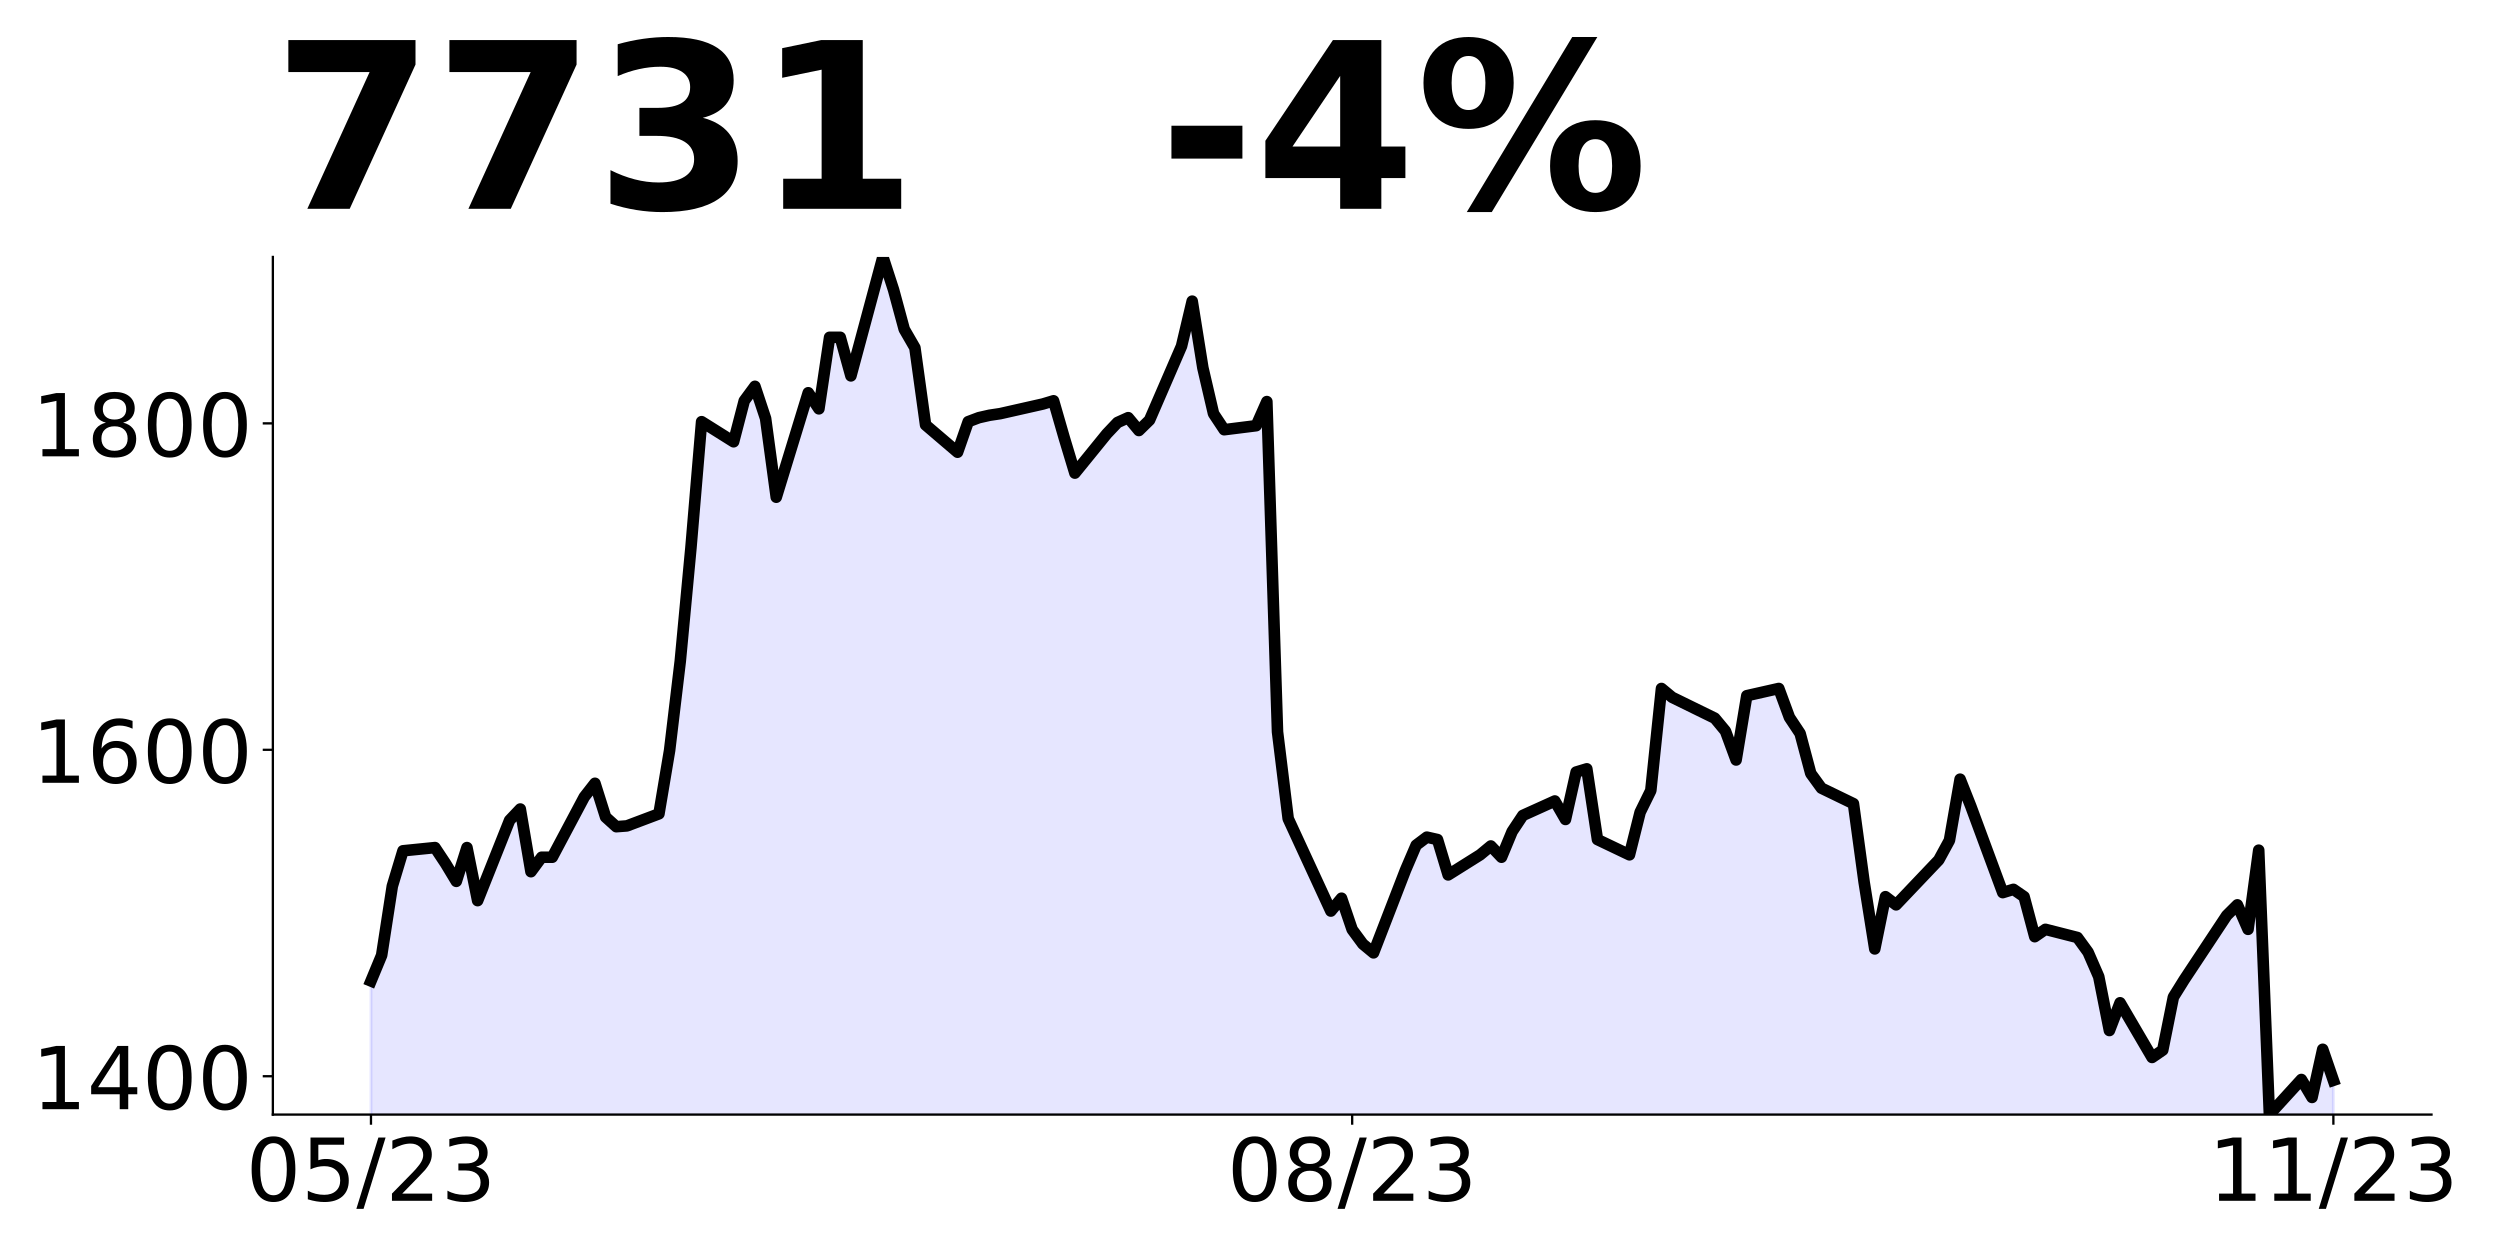
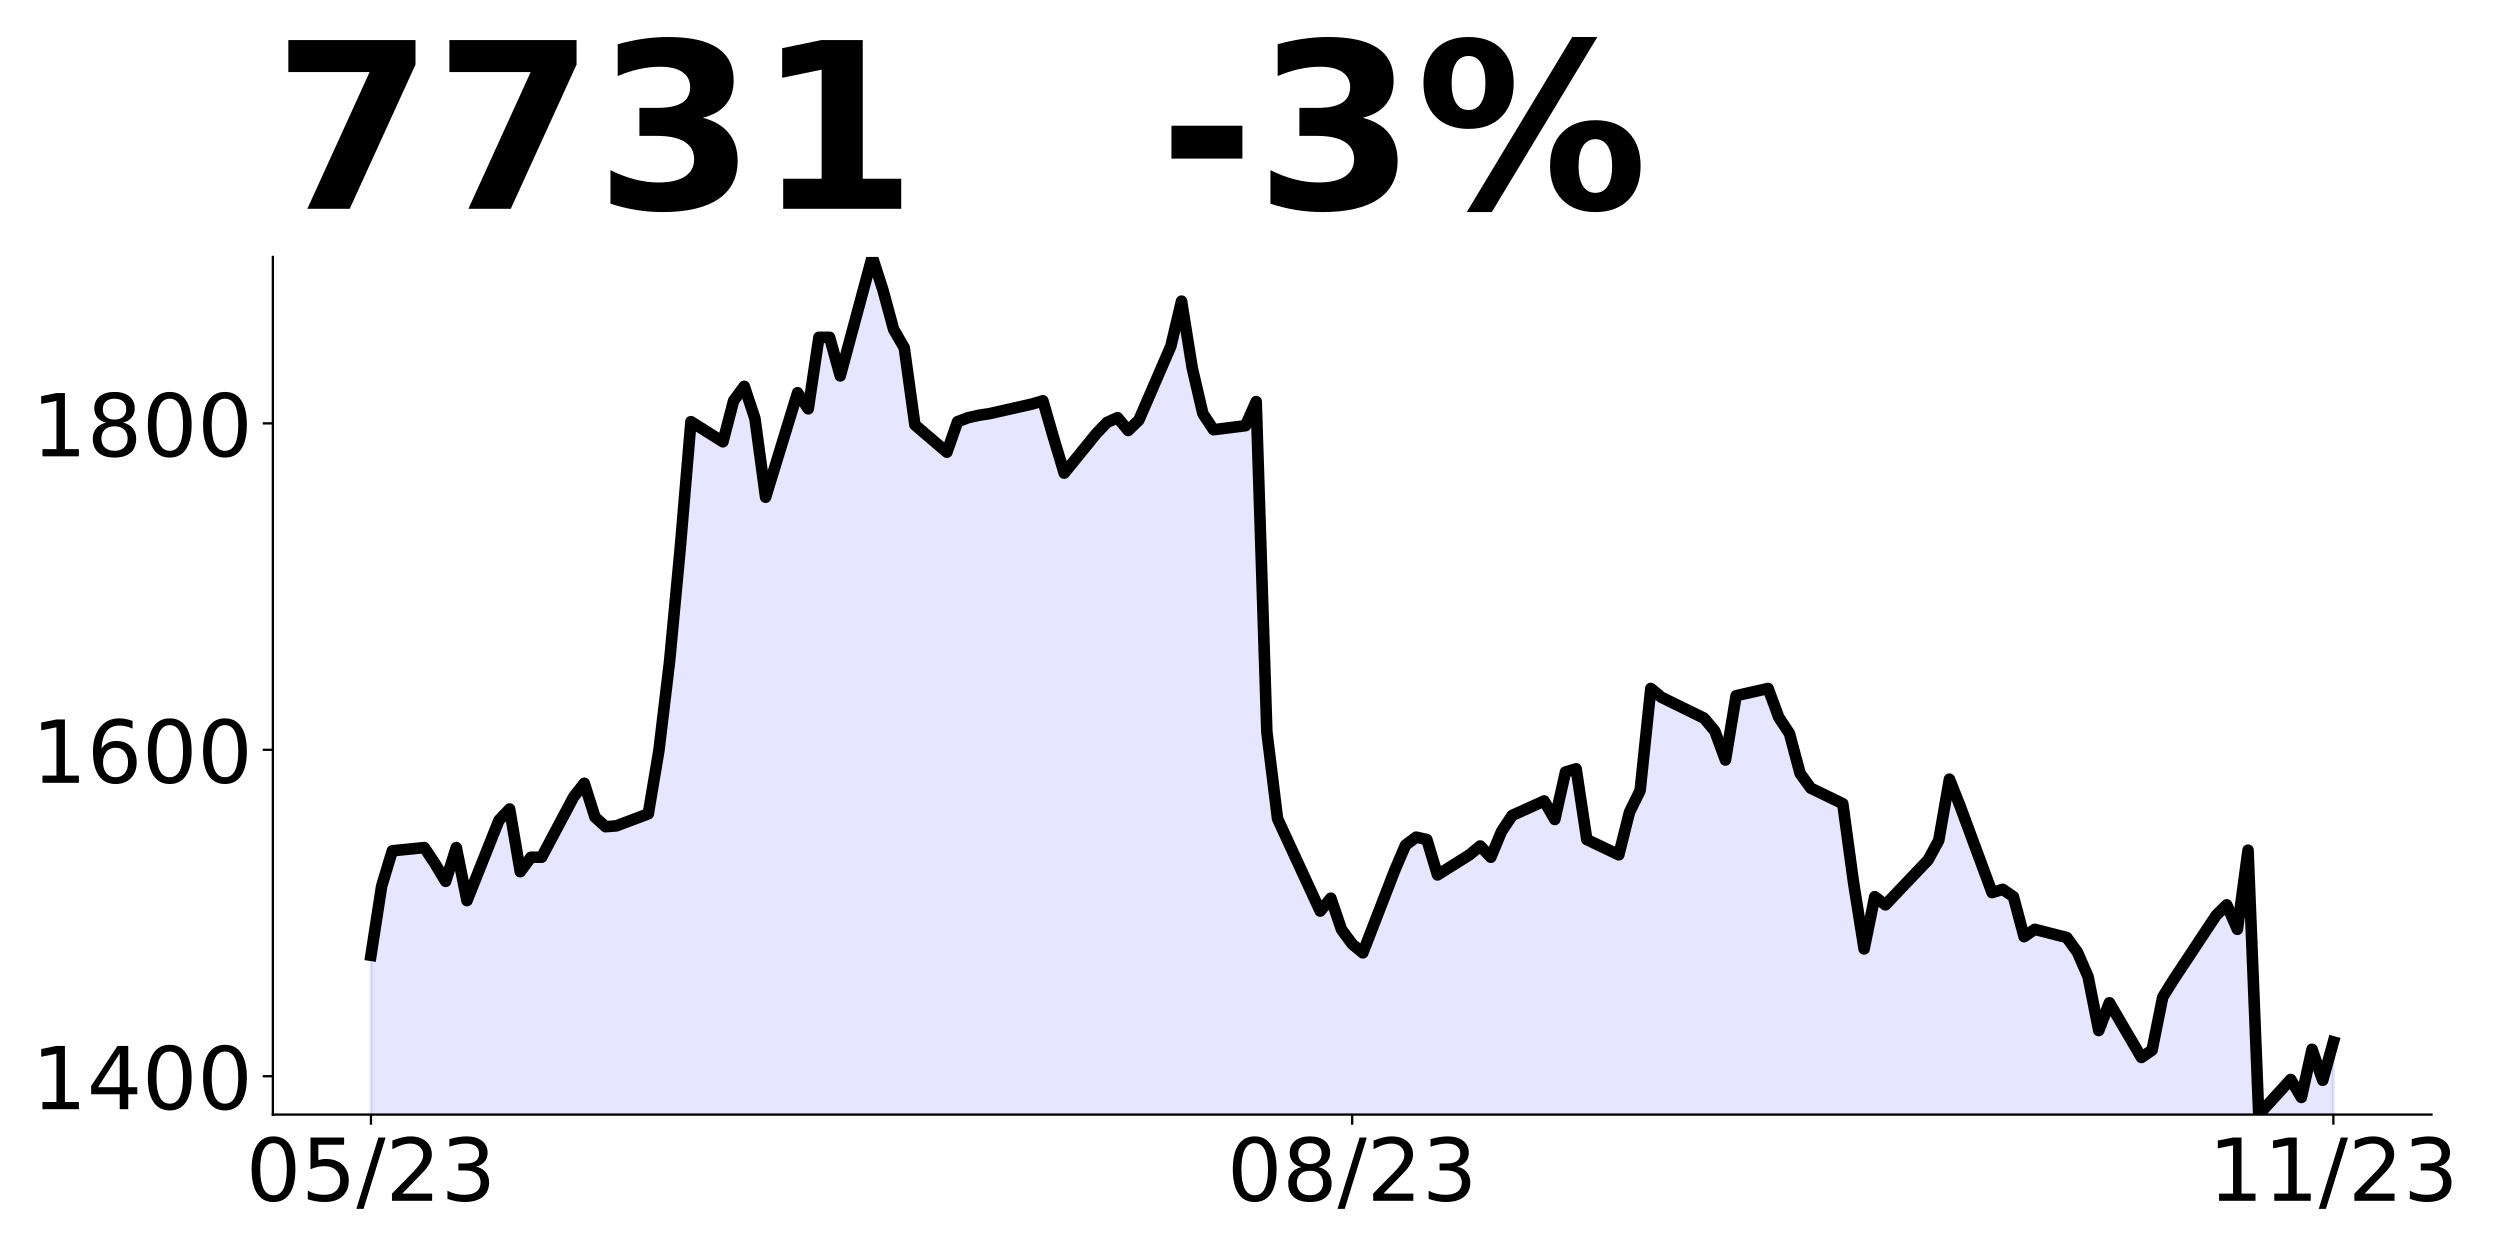
<svg xmlns="http://www.w3.org/2000/svg" xmlns:xlink="http://www.w3.org/1999/xlink" height="432pt" version="1.1" viewBox="0 0 864 432" width="864pt">
  <defs>
    <style type="text/css">
*{stroke-linecap:butt;stroke-linejoin:round;}
  </style>
  </defs>
  <g id="figure_1">
    <g id="patch_1">
      <path d="M 0 432  L 864 432  L 864 0  L 0 0  z " style="fill:none;" />
    </g>
    <g id="axes_1">
      <g id="patch_2">
        <path d="M 94.3 385.2  L 840.324 385.2  L 840.324 88.8  L 94.3 88.8  z " style="fill:none;" />
      </g>
      <g id="PolyCollection_1">
-         <path clip-path="url(#p21af09dc7c)" d="M 128.21 1161.643  L 128.21 339.028  L 131.896 330.141  L 135.582 306.257  L 139.268 294.037  L 150.326 292.926  L 154.011 298.481  L 157.697 304.591  L 161.383 292.926  L 165.069 311.256  L 176.127 283.484  L 179.813 279.596  L 183.499 301.258  L 187.184 296.259  L 190.87 296.259  L 201.928 275.43  L 205.614 270.708  L 209.3 282.373  L 212.986 285.705  L 216.672 285.428  L 227.729 281.262  L 231.415 259.322  L 235.101 228.494  L 238.787 189.336  L 242.473 145.733  L 253.53 152.676  L 257.216 138.512  L 260.902 133.513  L 264.588 144.622  L 268.274 171.839  L 279.332 135.735  L 283.017 141.29  L 286.703 116.572  L 290.389 116.572  L 294.075 129.903  L 305.133 88.8  L 308.819 100.187  L 312.505 113.795  L 316.19 120.183  L 319.876 146.844  L 330.934 156.287  L 334.62 145.733  L 338.306 144.345  L 341.992 143.511  L 345.678 142.956  L 360.421 139.623  L 364.107 138.512  L 367.793 151.288  L 371.479 163.507  L 382.536 149.899  L 386.222 146.011  L 389.908 144.345  L 393.594 148.788  L 397.28 145.178  L 408.338 119.627  L 412.024 104.075  L 415.709 127.126  L 419.395 142.956  L 423.081 148.51  L 434.139 147.122  L 437.825 138.79  L 441.511 252.934  L 445.197 282.928  L 459.94 314.866  L 463.626 310.423  L 467.312 321.254  L 470.998 326.253  L 474.684 329.308  L 485.741 300.702  L 489.427 292.093  L 493.113 289.316  L 496.799 290.149  L 500.485 302.369  L 511.543 295.426  L 515.228 292.371  L 518.914 296.259  L 522.6 287.372  L 526.286 281.817  L 537.344 276.818  L 541.03 283.206  L 544.716 266.82  L 548.401 265.709  L 552.087 290.149  L 563.145 295.426  L 566.831 280.706  L 570.517 273.208  L 574.203 237.937  L 577.889 240.992  L 592.632 248.213  L 596.318 252.656  L 600.004 262.654  L 603.69 240.437  L 614.747 237.937  L 618.433 247.935  L 622.119 253.49  L 625.805 267.309  L 629.491 272.386  L 640.549 277.745  L 644.235 304.82  L 647.92 327.947  L 651.606 309.897  L 655.292 312.717  L 670.036 297.205  L 673.722 290.436  L 677.408 269.284  L 681.093 278.591  L 692.151 308.486  L 695.837 307.358  L 699.523 309.897  L 703.209 323.716  L 706.895 321.178  L 717.952 323.998  L 721.638 329.075  L 725.324 337.536  L 729.01 356.15  L 732.696 346.561  L 743.754 365.458  L 747.439 362.919  L 751.125 344.587  L 754.811 338.664  L 769.555 316.383  L 773.241 312.717  L 776.927 321.178  L 780.612 293.821  L 784.298 385.2  L 795.356 373.072  L 799.042 379.277  L 802.728 362.637  L 806.414 373.355  L 806.414 1161.643  L 806.414 1161.643  L 802.728 1161.643  L 799.042 1161.643  L 795.356 1161.643  L 784.298 1161.643  L 780.612 1161.643  L 776.927 1161.643  L 773.241 1161.643  L 769.555 1161.643  L 754.811 1161.643  L 751.125 1161.643  L 747.439 1161.643  L 743.754 1161.643  L 732.696 1161.643  L 729.01 1161.643  L 725.324 1161.643  L 721.638 1161.643  L 717.952 1161.643  L 706.895 1161.643  L 703.209 1161.643  L 699.523 1161.643  L 695.837 1161.643  L 692.151 1161.643  L 681.093 1161.643  L 677.408 1161.643  L 673.722 1161.643  L 670.036 1161.643  L 655.292 1161.643  L 651.606 1161.643  L 647.92 1161.643  L 644.235 1161.643  L 640.549 1161.643  L 629.491 1161.643  L 625.805 1161.643  L 622.119 1161.643  L 618.433 1161.643  L 614.747 1161.643  L 603.69 1161.643  L 600.004 1161.643  L 596.318 1161.643  L 592.632 1161.643  L 577.889 1161.643  L 574.203 1161.643  L 570.517 1161.643  L 566.831 1161.643  L 563.145 1161.643  L 552.087 1161.643  L 548.401 1161.643  L 544.716 1161.643  L 541.03 1161.643  L 537.344 1161.643  L 526.286 1161.643  L 522.6 1161.643  L 518.914 1161.643  L 515.228 1161.643  L 511.543 1161.643  L 500.485 1161.643  L 496.799 1161.643  L 493.113 1161.643  L 489.427 1161.643  L 485.741 1161.643  L 474.684 1161.643  L 470.998 1161.643  L 467.312 1161.643  L 463.626 1161.643  L 459.94 1161.643  L 445.197 1161.643  L 441.511 1161.643  L 437.825 1161.643  L 434.139 1161.643  L 423.081 1161.643  L 419.395 1161.643  L 415.709 1161.643  L 412.024 1161.643  L 408.338 1161.643  L 397.28 1161.643  L 393.594 1161.643  L 389.908 1161.643  L 386.222 1161.643  L 382.536 1161.643  L 371.479 1161.643  L 367.793 1161.643  L 364.107 1161.643  L 360.421 1161.643  L 345.678 1161.643  L 341.992 1161.643  L 338.306 1161.643  L 334.62 1161.643  L 330.934 1161.643  L 319.876 1161.643  L 316.19 1161.643  L 312.505 1161.643  L 308.819 1161.643  L 305.133 1161.643  L 294.075 1161.643  L 290.389 1161.643  L 286.703 1161.643  L 283.017 1161.643  L 279.332 1161.643  L 268.274 1161.643  L 264.588 1161.643  L 260.902 1161.643  L 257.216 1161.643  L 253.53 1161.643  L 242.473 1161.643  L 238.787 1161.643  L 235.101 1161.643  L 231.415 1161.643  L 227.729 1161.643  L 216.672 1161.643  L 212.986 1161.643  L 209.3 1161.643  L 205.614 1161.643  L 201.928 1161.643  L 190.87 1161.643  L 187.184 1161.643  L 183.499 1161.643  L 179.813 1161.643  L 176.127 1161.643  L 165.069 1161.643  L 161.383 1161.643  L 157.697 1161.643  L 154.011 1161.643  L 150.326 1161.643  L 139.268 1161.643  L 135.582 1161.643  L 131.896 1161.643  L 128.21 1161.643  z " style="fill:#0000ff;fill-opacity:0.1;stroke:#0000ff;stroke-opacity:0.1;" />
+         <path clip-path="url(#p8443df1866)" d="M 128.21 1161.643  L 128.21 330.141  L 131.896 306.257  L 135.582 294.037  L 146.64 292.926  L 150.326 298.481  L 154.011 304.591  L 157.697 292.926  L 161.383 311.256  L 172.441 283.484  L 176.127 279.596  L 179.813 301.258  L 183.499 296.259  L 187.184 296.259  L 198.242 275.43  L 201.928 270.708  L 205.614 282.373  L 209.3 285.705  L 212.986 285.428  L 224.043 281.262  L 227.729 259.322  L 231.415 228.494  L 235.101 189.336  L 238.787 145.733  L 249.845 152.676  L 253.53 138.512  L 257.216 133.513  L 260.902 144.622  L 264.588 171.839  L 275.646 135.735  L 279.332 141.29  L 283.017 116.572  L 286.703 116.572  L 290.389 129.903  L 301.447 88.8  L 305.133 100.187  L 308.819 113.795  L 312.505 120.183  L 316.19 146.844  L 327.248 156.287  L 330.934 145.733  L 334.62 144.345  L 338.306 143.511  L 341.992 142.956  L 356.735 139.623  L 360.421 138.512  L 364.107 151.288  L 367.793 163.507  L 378.851 149.899  L 382.536 146.011  L 386.222 144.345  L 389.908 148.788  L 393.594 145.178  L 404.652 119.627  L 408.338 104.075  L 412.024 127.126  L 415.709 142.956  L 419.395 148.51  L 430.453 147.122  L 434.139 138.79  L 437.825 252.934  L 441.511 282.928  L 456.254 314.866  L 459.94 310.423  L 463.626 321.254  L 467.312 326.253  L 470.998 329.308  L 482.055 300.702  L 485.741 292.093  L 489.427 289.316  L 493.113 290.149  L 496.799 302.369  L 507.857 295.426  L 511.543 292.371  L 515.228 296.259  L 518.914 287.372  L 522.6 281.817  L 533.658 276.818  L 537.344 283.206  L 541.03 266.82  L 544.716 265.709  L 548.401 290.149  L 559.459 295.426  L 563.145 280.706  L 566.831 273.208  L 570.517 237.937  L 574.203 240.992  L 588.946 248.213  L 592.632 252.656  L 596.318 262.654  L 600.004 240.437  L 611.062 237.937  L 614.747 247.935  L 618.433 253.49  L 622.119 267.309  L 625.805 272.386  L 636.863 277.745  L 640.549 304.82  L 644.235 327.947  L 647.92 309.897  L 651.606 312.717  L 666.35 297.205  L 670.036 290.436  L 673.722 269.284  L 677.408 278.591  L 688.465 308.486  L 692.151 307.358  L 695.837 309.897  L 699.523 323.716  L 703.209 321.178  L 714.266 323.998  L 717.952 329.075  L 721.638 337.536  L 725.324 356.15  L 729.01 346.561  L 740.068 365.458  L 743.754 362.919  L 747.439 344.587  L 751.125 338.664  L 765.869 316.383  L 769.555 312.717  L 773.241 321.178  L 776.927 293.821  L 780.612 385.2  L 791.67 373.072  L 795.356 379.277  L 799.042 362.637  L 802.728 373.355  L 806.414 360.099  L 806.414 1161.643  L 806.414 1161.643  L 802.728 1161.643  L 799.042 1161.643  L 795.356 1161.643  L 791.67 1161.643  L 780.612 1161.643  L 776.927 1161.643  L 773.241 1161.643  L 769.555 1161.643  L 765.869 1161.643  L 751.125 1161.643  L 747.439 1161.643  L 743.754 1161.643  L 740.068 1161.643  L 729.01 1161.643  L 725.324 1161.643  L 721.638 1161.643  L 717.952 1161.643  L 714.266 1161.643  L 703.209 1161.643  L 699.523 1161.643  L 695.837 1161.643  L 692.151 1161.643  L 688.465 1161.643  L 677.408 1161.643  L 673.722 1161.643  L 670.036 1161.643  L 666.35 1161.643  L 651.606 1161.643  L 647.92 1161.643  L 644.235 1161.643  L 640.549 1161.643  L 636.863 1161.643  L 625.805 1161.643  L 622.119 1161.643  L 618.433 1161.643  L 614.747 1161.643  L 611.062 1161.643  L 600.004 1161.643  L 596.318 1161.643  L 592.632 1161.643  L 588.946 1161.643  L 574.203 1161.643  L 570.517 1161.643  L 566.831 1161.643  L 563.145 1161.643  L 559.459 1161.643  L 548.401 1161.643  L 544.716 1161.643  L 541.03 1161.643  L 537.344 1161.643  L 533.658 1161.643  L 522.6 1161.643  L 518.914 1161.643  L 515.228 1161.643  L 511.543 1161.643  L 507.857 1161.643  L 496.799 1161.643  L 493.113 1161.643  L 489.427 1161.643  L 485.741 1161.643  L 482.055 1161.643  L 470.998 1161.643  L 467.312 1161.643  L 463.626 1161.643  L 459.94 1161.643  L 456.254 1161.643  L 441.511 1161.643  L 437.825 1161.643  L 434.139 1161.643  L 430.453 1161.643  L 419.395 1161.643  L 415.709 1161.643  L 412.024 1161.643  L 408.338 1161.643  L 404.652 1161.643  L 393.594 1161.643  L 389.908 1161.643  L 386.222 1161.643  L 382.536 1161.643  L 378.851 1161.643  L 367.793 1161.643  L 364.107 1161.643  L 360.421 1161.643  L 356.735 1161.643  L 341.992 1161.643  L 338.306 1161.643  L 334.62 1161.643  L 330.934 1161.643  L 327.248 1161.643  L 316.19 1161.643  L 312.505 1161.643  L 308.819 1161.643  L 305.133 1161.643  L 301.447 1161.643  L 290.389 1161.643  L 286.703 1161.643  L 283.017 1161.643  L 279.332 1161.643  L 275.646 1161.643  L 264.588 1161.643  L 260.902 1161.643  L 257.216 1161.643  L 253.53 1161.643  L 249.845 1161.643  L 238.787 1161.643  L 235.101 1161.643  L 231.415 1161.643  L 227.729 1161.643  L 224.043 1161.643  L 212.986 1161.643  L 209.3 1161.643  L 205.614 1161.643  L 201.928 1161.643  L 198.242 1161.643  L 187.184 1161.643  L 183.499 1161.643  L 179.813 1161.643  L 176.127 1161.643  L 172.441 1161.643  L 161.383 1161.643  L 157.697 1161.643  L 154.011 1161.643  L 150.326 1161.643  L 146.64 1161.643  L 135.582 1161.643  L 131.896 1161.643  L 128.21 1161.643  z " style="fill:#0000ff;fill-opacity:0.1;stroke:#0000ff;stroke-opacity:0.1;" />
      </g>
      <g id="matplotlib.axis_1">
        <g id="xtick_1">
          <g id="line2d_1">
            <defs>
-               <path d="M 0 0  L 0 3.5  " id="mf7c9d80601" style="stroke:#000000;stroke-width:0.8;" />
+               <path d="M 0 0  L 0 3.5  " id="m29fbd9069a" style="stroke:#000000;stroke-width:0.8;" />
            </defs>
            <g>
-               <use style="stroke:#000000;stroke-width:0.8;" x="128.21" xlink:href="#mf7c9d80601" y="385.2" />
+               <use style="stroke:#000000;stroke-width:0.8;" x="128.21" xlink:href="#m29fbd9069a" y="385.2" />
            </g>
          </g>
          <g id="text_1">
            <defs>
              <path d="M 31.781 66.406  Q 24.172 66.406 20.328 58.906  Q 16.5 51.422 16.5 36.375  Q 16.5 21.391 20.328 13.891  Q 24.172 6.391 31.781 6.391  Q 39.453 6.391 43.281 13.891  Q 47.125 21.391 47.125 36.375  Q 47.125 51.422 43.281 58.906  Q 39.453 66.406 31.781 66.406  z M 31.781 74.219  Q 44.047 74.219 50.516 64.516  Q 56.984 54.828 56.984 36.375  Q 56.984 17.969 50.516 8.266  Q 44.047 -1.422 31.781 -1.422  Q 19.531 -1.422 13.062 8.266  Q 6.594 17.969 6.594 36.375  Q 6.594 54.828 13.062 64.516  Q 19.531 74.219 31.781 74.219  z " id="DejaVuSans-48" />
              <path d="M 10.797 72.906  L 49.516 72.906  L 49.516 64.594  L 19.828 64.594  L 19.828 46.734  Q 21.969 47.469 24.109 47.828  Q 26.266 48.188 28.422 48.188  Q 40.625 48.188 47.75 41.5  Q 54.891 34.812 54.891 23.391  Q 54.891 11.625 47.562 5.094  Q 40.234 -1.422 26.906 -1.422  Q 22.312 -1.422 17.547 -0.641  Q 12.797 0.141 7.719 1.703  L 7.719 11.625  Q 12.109 9.234 16.797 8.062  Q 21.484 6.891 26.703 6.891  Q 35.156 6.891 40.078 11.328  Q 45.016 15.766 45.016 23.391  Q 45.016 31 40.078 35.438  Q 35.156 39.891 26.703 39.891  Q 22.75 39.891 18.812 39.016  Q 14.891 38.141 10.797 36.281  z " id="DejaVuSans-53" />
              <path d="M 25.391 72.906  L 33.688 72.906  L 8.297 -9.281  L 0 -9.281  z " id="DejaVuSans-47" />
              <path d="M 19.188 8.297  L 53.609 8.297  L 53.609 0  L 7.328 0  L 7.328 8.297  Q 12.938 14.109 22.625 23.891  Q 32.328 33.688 34.812 36.531  Q 39.547 41.844 41.422 45.531  Q 43.312 49.219 43.312 52.781  Q 43.312 58.594 39.234 62.25  Q 35.156 65.922 28.609 65.922  Q 23.969 65.922 18.812 64.312  Q 13.672 62.703 7.812 59.422  L 7.812 69.391  Q 13.766 71.781 18.938 73  Q 24.125 74.219 28.422 74.219  Q 39.75 74.219 46.484 68.547  Q 53.219 62.891 53.219 53.422  Q 53.219 48.922 51.531 44.891  Q 49.859 40.875 45.406 35.406  Q 44.188 33.984 37.641 27.219  Q 31.109 20.453 19.188 8.297  z " id="DejaVuSans-50" />
              <path d="M 40.578 39.312  Q 47.656 37.797 51.625 33  Q 55.609 28.219 55.609 21.188  Q 55.609 10.406 48.188 4.484  Q 40.766 -1.422 27.094 -1.422  Q 22.516 -1.422 17.656 -0.516  Q 12.797 0.391 7.625 2.203  L 7.625 11.719  Q 11.719 9.328 16.594 8.109  Q 21.484 6.891 26.812 6.891  Q 36.078 6.891 40.938 10.547  Q 45.797 14.203 45.797 21.188  Q 45.797 27.641 41.281 31.266  Q 36.766 34.906 28.719 34.906  L 20.219 34.906  L 20.219 43.016  L 29.109 43.016  Q 36.375 43.016 40.234 45.922  Q 44.094 48.828 44.094 54.297  Q 44.094 59.906 40.109 62.906  Q 36.141 65.922 28.719 65.922  Q 24.656 65.922 20.016 65.031  Q 15.375 64.156 9.812 62.312  L 9.812 71.094  Q 15.438 72.656 20.344 73.438  Q 25.25 74.219 29.594 74.219  Q 40.828 74.219 47.359 69.109  Q 53.906 64.016 53.906 55.328  Q 53.906 49.266 50.438 45.094  Q 46.969 40.922 40.578 39.312  z " id="DejaVuSans-51" />
            </defs>
            <g transform="translate(84.98205 414.9953)scale(0.3 -0.3)">
              <use xlink:href="#DejaVuSans-48" />
              <use x="63.623" xlink:href="#DejaVuSans-53" />
              <use x="127.246" xlink:href="#DejaVuSans-47" />
              <use x="160.938" xlink:href="#DejaVuSans-50" />
              <use x="224.561" xlink:href="#DejaVuSans-51" />
            </g>
          </g>
        </g>
        <g id="xtick_2">
          <g id="line2d_2">
            <g>
-               <use style="stroke:#000000;stroke-width:0.8;" x="467.312" xlink:href="#mf7c9d80601" y="385.2" />
+               <use style="stroke:#000000;stroke-width:0.8;" x="467.312" xlink:href="#m29fbd9069a" y="385.2" />
            </g>
          </g>
          <g id="text_2">
            <defs>
              <path d="M 31.781 34.625  Q 24.75 34.625 20.719 30.859  Q 16.703 27.094 16.703 20.516  Q 16.703 13.922 20.719 10.156  Q 24.75 6.391 31.781 6.391  Q 38.812 6.391 42.859 10.172  Q 46.922 13.969 46.922 20.516  Q 46.922 27.094 42.891 30.859  Q 38.875 34.625 31.781 34.625  z M 21.922 38.812  Q 15.578 40.375 12.031 44.719  Q 8.5 49.078 8.5 55.328  Q 8.5 64.062 14.719 69.141  Q 20.953 74.219 31.781 74.219  Q 42.672 74.219 48.875 69.141  Q 55.078 64.062 55.078 55.328  Q 55.078 49.078 51.531 44.719  Q 48 40.375 41.703 38.812  Q 48.828 37.156 52.797 32.312  Q 56.781 27.484 56.781 20.516  Q 56.781 9.906 50.312 4.234  Q 43.844 -1.422 31.781 -1.422  Q 19.734 -1.422 13.25 4.234  Q 6.781 9.906 6.781 20.516  Q 6.781 27.484 10.781 32.312  Q 14.797 37.156 21.922 38.812  z M 18.312 54.391  Q 18.312 48.734 21.844 45.562  Q 25.391 42.391 31.781 42.391  Q 38.141 42.391 41.719 45.562  Q 45.312 48.734 45.312 54.391  Q 45.312 60.062 41.719 63.234  Q 38.141 66.406 31.781 66.406  Q 25.391 66.406 21.844 63.234  Q 18.312 60.062 18.312 54.391  z " id="DejaVuSans-56" />
            </defs>
            <g transform="translate(424.0838 414.9953)scale(0.3 -0.3)">
              <use xlink:href="#DejaVuSans-48" />
              <use x="63.623" xlink:href="#DejaVuSans-56" />
              <use x="127.246" xlink:href="#DejaVuSans-47" />
              <use x="160.938" xlink:href="#DejaVuSans-50" />
              <use x="224.561" xlink:href="#DejaVuSans-51" />
            </g>
          </g>
        </g>
        <g id="xtick_3">
          <g id="line2d_3">
            <g>
-               <use style="stroke:#000000;stroke-width:0.8;" x="806.414" xlink:href="#mf7c9d80601" y="385.2" />
+               <use style="stroke:#000000;stroke-width:0.8;" x="806.414" xlink:href="#m29fbd9069a" y="385.2" />
            </g>
          </g>
          <g id="text_3">
            <defs>
              <path d="M 12.406 8.297  L 28.516 8.297  L 28.516 63.922  L 10.984 60.406  L 10.984 69.391  L 28.422 72.906  L 38.281 72.906  L 38.281 8.297  L 54.391 8.297  L 54.391 0  L 12.406 0  z " id="DejaVuSans-49" />
            </defs>
            <g transform="translate(763.1856 414.9953)scale(0.3 -0.3)">
              <use xlink:href="#DejaVuSans-49" />
              <use x="63.623" xlink:href="#DejaVuSans-49" />
              <use x="127.246" xlink:href="#DejaVuSans-47" />
              <use x="160.938" xlink:href="#DejaVuSans-50" />
              <use x="224.561" xlink:href="#DejaVuSans-51" />
            </g>
          </g>
        </g>
      </g>
      <g id="matplotlib.axis_2">
        <g id="ytick_1">
          <g id="line2d_4">
            <defs>
-               <path d="M 0 0  L -3.5 0  " id="m48d243520f" style="stroke:#000000;stroke-width:0.8;" />
+               <path d="M 0 0  L -3.5 0  " id="m1acb3c8f3c" style="stroke:#000000;stroke-width:0.8;" />
            </defs>
            <g>
-               <use style="stroke:#000000;stroke-width:0.8;" x="94.3" xlink:href="#m48d243520f" y="371.944" />
+               <use style="stroke:#000000;stroke-width:0.8;" x="94.3" xlink:href="#m1acb3c8f3c" y="371.944" />
            </g>
          </g>
          <g id="text_4">
            <defs>
              <path d="M 37.797 64.312  L 12.891 25.391  L 37.797 25.391  z M 35.203 72.906  L 47.609 72.906  L 47.609 25.391  L 58.016 25.391  L 58.016 17.188  L 47.609 17.188  L 47.609 0  L 37.797 0  L 37.797 17.188  L 4.891 17.188  L 4.891 26.703  z " id="DejaVuSans-52" />
            </defs>
            <g transform="translate(10.95 383.342)scale(0.3 -0.3)">
              <use xlink:href="#DejaVuSans-49" />
              <use x="63.623" xlink:href="#DejaVuSans-52" />
              <use x="127.246" xlink:href="#DejaVuSans-48" />
              <use x="190.869" xlink:href="#DejaVuSans-48" />
            </g>
          </g>
        </g>
        <g id="ytick_2">
          <g id="line2d_5">
            <g>
-               <use style="stroke:#000000;stroke-width:0.8;" x="94.3" xlink:href="#m48d243520f" y="259.13" />
+               <use style="stroke:#000000;stroke-width:0.8;" x="94.3" xlink:href="#m1acb3c8f3c" y="259.13" />
            </g>
          </g>
          <g id="text_5">
            <defs>
              <path d="M 33.016 40.375  Q 26.375 40.375 22.484 35.828  Q 18.609 31.297 18.609 23.391  Q 18.609 15.531 22.484 10.953  Q 26.375 6.391 33.016 6.391  Q 39.656 6.391 43.531 10.953  Q 47.406 15.531 47.406 23.391  Q 47.406 31.297 43.531 35.828  Q 39.656 40.375 33.016 40.375  z M 52.594 71.297  L 52.594 62.312  Q 48.875 64.062 45.094 64.984  Q 41.312 65.922 37.594 65.922  Q 27.828 65.922 22.672 59.328  Q 17.531 52.734 16.797 39.406  Q 19.672 43.656 24.016 45.922  Q 28.375 48.188 33.594 48.188  Q 44.578 48.188 50.953 41.516  Q 57.328 34.859 57.328 23.391  Q 57.328 12.156 50.688 5.359  Q 44.047 -1.422 33.016 -1.422  Q 20.359 -1.422 13.672 8.266  Q 6.984 17.969 6.984 36.375  Q 6.984 53.656 15.188 63.938  Q 23.391 74.219 37.203 74.219  Q 40.922 74.219 44.703 73.484  Q 48.484 72.75 52.594 71.297  z " id="DejaVuSans-54" />
            </defs>
            <g transform="translate(10.95 270.5279)scale(0.3 -0.3)">
              <use xlink:href="#DejaVuSans-49" />
              <use x="63.623" xlink:href="#DejaVuSans-54" />
              <use x="127.246" xlink:href="#DejaVuSans-48" />
              <use x="190.869" xlink:href="#DejaVuSans-48" />
            </g>
          </g>
        </g>
        <g id="ytick_3">
          <g id="line2d_6">
            <g>
-               <use style="stroke:#000000;stroke-width:0.8;" x="94.3" xlink:href="#m48d243520f" y="146.316" />
+               <use style="stroke:#000000;stroke-width:0.8;" x="94.3" xlink:href="#m1acb3c8f3c" y="146.316" />
            </g>
          </g>
          <g id="text_6">
            <g transform="translate(10.95 157.7139)scale(0.3 -0.3)">
              <use xlink:href="#DejaVuSans-49" />
              <use x="63.623" xlink:href="#DejaVuSans-56" />
              <use x="127.246" xlink:href="#DejaVuSans-48" />
              <use x="190.869" xlink:href="#DejaVuSans-48" />
            </g>
          </g>
        </g>
      </g>
      <g id="line2d_7">
-         <path clip-path="url(#p21af09dc7c)" d="M 128.21 339.028  L 131.896 330.141  L 135.582 306.257  L 139.268 294.037  L 150.326 292.926  L 154.011 298.481  L 157.697 304.591  L 161.383 292.926  L 165.069 311.256  L 176.127 283.484  L 179.813 279.596  L 183.499 301.258  L 187.184 296.259  L 190.87 296.259  L 201.928 275.43  L 205.614 270.708  L 209.3 282.373  L 212.986 285.705  L 216.672 285.428  L 227.729 281.262  L 231.415 259.322  L 235.101 228.494  L 238.787 189.336  L 242.473 145.733  L 253.53 152.676  L 257.216 138.512  L 260.902 133.513  L 264.588 144.622  L 268.274 171.839  L 279.332 135.735  L 283.017 141.29  L 286.703 116.572  L 290.389 116.572  L 294.075 129.903  L 305.133 88.8  L 308.819 100.187  L 312.505 113.795  L 316.19 120.183  L 319.876 146.844  L 330.934 156.287  L 334.62 145.733  L 338.306 144.345  L 341.992 143.511  L 345.678 142.956  L 360.421 139.623  L 364.107 138.512  L 367.793 151.288  L 371.479 163.507  L 382.536 149.899  L 386.222 146.011  L 389.908 144.345  L 393.594 148.788  L 397.28 145.178  L 408.338 119.627  L 412.024 104.075  L 415.709 127.126  L 419.395 142.956  L 423.081 148.51  L 434.139 147.122  L 437.825 138.79  L 441.511 252.934  L 445.197 282.928  L 459.94 314.866  L 463.626 310.423  L 467.312 321.254  L 470.998 326.253  L 474.684 329.308  L 485.741 300.702  L 489.427 292.093  L 493.113 289.316  L 496.799 290.149  L 500.485 302.369  L 511.543 295.426  L 515.228 292.371  L 518.914 296.259  L 522.6 287.372  L 526.286 281.817  L 537.344 276.818  L 541.03 283.206  L 544.716 266.82  L 548.401 265.709  L 552.087 290.149  L 563.145 295.426  L 566.831 280.706  L 570.517 273.208  L 574.203 237.937  L 577.889 240.992  L 592.632 248.213  L 596.318 252.656  L 600.004 262.654  L 603.69 240.437  L 614.747 237.937  L 618.433 247.935  L 622.119 253.49  L 625.805 267.309  L 629.491 272.386  L 640.549 277.745  L 644.235 304.82  L 647.92 327.947  L 651.606 309.897  L 655.292 312.717  L 670.036 297.205  L 673.722 290.436  L 677.408 269.284  L 681.093 278.591  L 692.151 308.486  L 695.837 307.358  L 699.523 309.897  L 703.209 323.716  L 706.895 321.178  L 717.952 323.998  L 721.638 329.075  L 725.324 337.536  L 729.01 356.15  L 732.696 346.561  L 743.754 365.458  L 747.439 362.919  L 751.125 344.587  L 754.811 338.664  L 769.555 316.383  L 773.241 312.717  L 776.927 321.178  L 780.612 293.821  L 784.298 385.2  L 795.356 373.072  L 799.042 379.277  L 802.728 362.637  L 806.414 373.355  L 806.414 373.355  " style="fill:none;stroke:#000000;stroke-linecap:square;stroke-width:4;" />
+         <path clip-path="url(#p8443df1866)" d="M 128.21 330.141  L 131.896 306.257  L 135.582 294.037  L 146.64 292.926  L 150.326 298.481  L 154.011 304.591  L 157.697 292.926  L 161.383 311.256  L 172.441 283.484  L 176.127 279.596  L 179.813 301.258  L 183.499 296.259  L 187.184 296.259  L 198.242 275.43  L 201.928 270.708  L 205.614 282.373  L 209.3 285.705  L 212.986 285.428  L 224.043 281.262  L 227.729 259.322  L 231.415 228.494  L 235.101 189.336  L 238.787 145.733  L 249.845 152.676  L 253.53 138.512  L 257.216 133.513  L 260.902 144.622  L 264.588 171.839  L 275.646 135.735  L 279.332 141.29  L 283.017 116.572  L 286.703 116.572  L 290.389 129.903  L 301.447 88.8  L 305.133 100.187  L 308.819 113.795  L 312.505 120.183  L 316.19 146.844  L 327.248 156.287  L 330.934 145.733  L 334.62 144.345  L 338.306 143.511  L 341.992 142.956  L 356.735 139.623  L 360.421 138.512  L 364.107 151.288  L 367.793 163.507  L 378.851 149.899  L 382.536 146.011  L 386.222 144.345  L 389.908 148.788  L 393.594 145.178  L 404.652 119.627  L 408.338 104.075  L 412.024 127.126  L 415.709 142.956  L 419.395 148.51  L 430.453 147.122  L 434.139 138.79  L 437.825 252.934  L 441.511 282.928  L 456.254 314.866  L 459.94 310.423  L 463.626 321.254  L 467.312 326.253  L 470.998 329.308  L 482.055 300.702  L 485.741 292.093  L 489.427 289.316  L 493.113 290.149  L 496.799 302.369  L 507.857 295.426  L 511.543 292.371  L 515.228 296.259  L 518.914 287.372  L 522.6 281.817  L 533.658 276.818  L 537.344 283.206  L 541.03 266.82  L 544.716 265.709  L 548.401 290.149  L 559.459 295.426  L 563.145 280.706  L 566.831 273.208  L 570.517 237.937  L 574.203 240.992  L 588.946 248.213  L 592.632 252.656  L 596.318 262.654  L 600.004 240.437  L 611.062 237.937  L 614.747 247.935  L 618.433 253.49  L 622.119 267.309  L 625.805 272.386  L 636.863 277.745  L 640.549 304.82  L 644.235 327.947  L 647.92 309.897  L 651.606 312.717  L 666.35 297.205  L 670.036 290.436  L 673.722 269.284  L 677.408 278.591  L 688.465 308.486  L 692.151 307.358  L 695.837 309.897  L 699.523 323.716  L 703.209 321.178  L 714.266 323.998  L 717.952 329.075  L 721.638 337.536  L 725.324 356.15  L 729.01 346.561  L 740.068 365.458  L 743.754 362.919  L 747.439 344.587  L 751.125 338.664  L 765.869 316.383  L 769.555 312.717  L 773.241 321.178  L 776.927 293.821  L 780.612 385.2  L 791.67 373.072  L 795.356 379.277  L 799.042 362.637  L 802.728 373.355  L 806.414 360.099  L 806.414 360.099  " style="fill:none;stroke:#000000;stroke-linecap:square;stroke-width:4;" />
      </g>
      <g id="patch_3">
        <path d="M 94.3 385.2  L 94.3 88.8  " style="fill:none;stroke:#000000;stroke-linecap:square;stroke-linejoin:miter;stroke-width:0.8;" />
      </g>
      <g id="patch_4">
        <path d="M 94.3 385.2  L 840.324 385.2  " style="fill:none;stroke:#000000;stroke-linecap:square;stroke-linejoin:miter;stroke-width:0.8;" />
      </g>
      <g id="text_7">
        <defs>
          <path d="M 6.688 72.906  L 61.625 72.906  L 61.625 62.312  L 33.203 0  L 14.891 0  L 41.797 59.078  L 6.688 59.078  z " id="DejaVuSans-Bold-55" />
          <path d="M 46.578 39.312  Q 53.953 37.406 57.781 32.688  Q 61.625 27.984 61.625 20.703  Q 61.625 9.859 53.312 4.219  Q 45.016 -1.422 29.109 -1.422  Q 23.484 -1.422 17.844 -0.516  Q 12.203 0.391 6.688 2.203  L 6.688 16.703  Q 11.969 14.062 17.156 12.719  Q 22.359 11.375 27.391 11.375  Q 34.859 11.375 38.844 13.953  Q 42.828 16.547 42.828 21.391  Q 42.828 26.375 38.75 28.938  Q 34.672 31.5 26.703 31.5  L 19.188 31.5  L 19.188 43.609  L 27.094 43.609  Q 34.188 43.609 37.641 45.828  Q 41.109 48.047 41.109 52.594  Q 41.109 56.781 37.734 59.078  Q 34.375 61.375 28.219 61.375  Q 23.688 61.375 19.047 60.344  Q 14.406 59.328 9.812 57.328  L 9.812 71.094  Q 15.375 72.656 20.844 73.438  Q 26.312 74.219 31.594 74.219  Q 45.797 74.219 52.844 69.547  Q 59.906 64.891 59.906 55.516  Q 59.906 49.125 56.531 45.047  Q 53.172 40.969 46.578 39.312  z " id="DejaVuSans-Bold-51" />
          <path d="M 11.719 12.984  L 28.328 12.984  L 28.328 60.109  L 11.281 56.594  L 11.281 69.391  L 28.219 72.906  L 46.094 72.906  L 46.094 12.984  L 62.703 12.984  L 62.703 0  L 11.719 0  z " id="DejaVuSans-Bold-49" />
          <path id="DejaVuSans-Bold-32" />
          <path d="M 5.422 35.891  L 36.078 35.891  L 36.078 21.688  L 5.422 21.688  z " id="DejaVuSans-Bold-45" />
-           <path d="M 36.812 57.422  L 16.219 26.906  L 36.812 26.906  z M 33.688 72.906  L 54.594 72.906  L 54.594 26.906  L 64.984 26.906  L 64.984 13.281  L 54.594 13.281  L 54.594 0  L 36.812 0  L 36.812 13.281  L 4.5 13.281  L 4.5 29.391  z " id="DejaVuSans-Bold-52" />
          <path d="M 77.484 30.078  Q 74.031 30.078 72.125 27.078  Q 70.219 24.078 70.219 18.5  Q 70.219 12.891 72.094 9.891  Q 73.969 6.891 77.484 6.891  Q 81 6.891 82.859 9.891  Q 84.719 12.891 84.719 18.5  Q 84.719 24.078 82.828 27.078  Q 80.953 30.078 77.484 30.078  z M 77.484 38.281  Q 86.578 38.281 91.797 33  Q 97.016 27.734 97.016 18.5  Q 97.016 9.281 91.797 3.922  Q 86.578 -1.422 77.484 -1.422  Q 68.406 -1.422 63.156 3.922  Q 57.906 9.281 57.906 18.5  Q 57.906 27.688 63.156 32.984  Q 68.406 38.281 77.484 38.281  z M 32.719 -1.422  L 21.922 -1.422  L 67.484 74.219  L 78.328 74.219  z M 22.703 74.219  Q 31.781 74.219 36.984 68.922  Q 42.188 63.625 42.188 54.391  Q 42.188 45.172 36.984 39.844  Q 31.781 34.516 22.703 34.516  Q 13.625 34.516 8.422 39.844  Q 3.219 45.172 3.219 54.391  Q 3.219 63.625 8.422 68.922  Q 13.625 74.219 22.703 74.219  z M 22.703 66.016  Q 19.188 66.016 17.281 62.984  Q 15.375 59.969 15.375 54.391  Q 15.375 48.781 17.281 45.719  Q 19.188 42.672 22.703 42.672  Q 26.219 42.672 28.094 45.719  Q 29.984 48.781 29.984 54.391  Q 29.984 59.969 28.078 62.984  Q 26.172 66.016 22.703 66.016  z " id="DejaVuSans-Bold-37" />
        </defs>
        <g transform="translate(94.3 72.1625)scale(0.8 -0.8)">
          <use xlink:href="#DejaVuSans-Bold-55" />
          <use x="69.58" xlink:href="#DejaVuSans-Bold-55" />
          <use x="139.16" xlink:href="#DejaVuSans-Bold-51" />
          <use x="208.74" xlink:href="#DejaVuSans-Bold-49" />
          <use x="278.32" xlink:href="#DejaVuSans-Bold-32" />
          <use x="313.135" xlink:href="#DejaVuSans-Bold-32" />
          <use x="347.949" xlink:href="#DejaVuSans-Bold-32" />
          <use x="382.764" xlink:href="#DejaVuSans-Bold-45" />
-           <use x="424.268" xlink:href="#DejaVuSans-Bold-52" />
+           <use x="424.268" xlink:href="#DejaVuSans-Bold-51" />
          <use x="493.848" xlink:href="#DejaVuSans-Bold-37" />
        </g>
      </g>
    </g>
  </g>
  <defs>
-     <clipPath id="p21af09dc7c">
+     <clipPath id="p8443df1866">
      <rect height="296.4" width="746.024" x="94.3" y="88.8" />
    </clipPath>
  </defs>
</svg>
